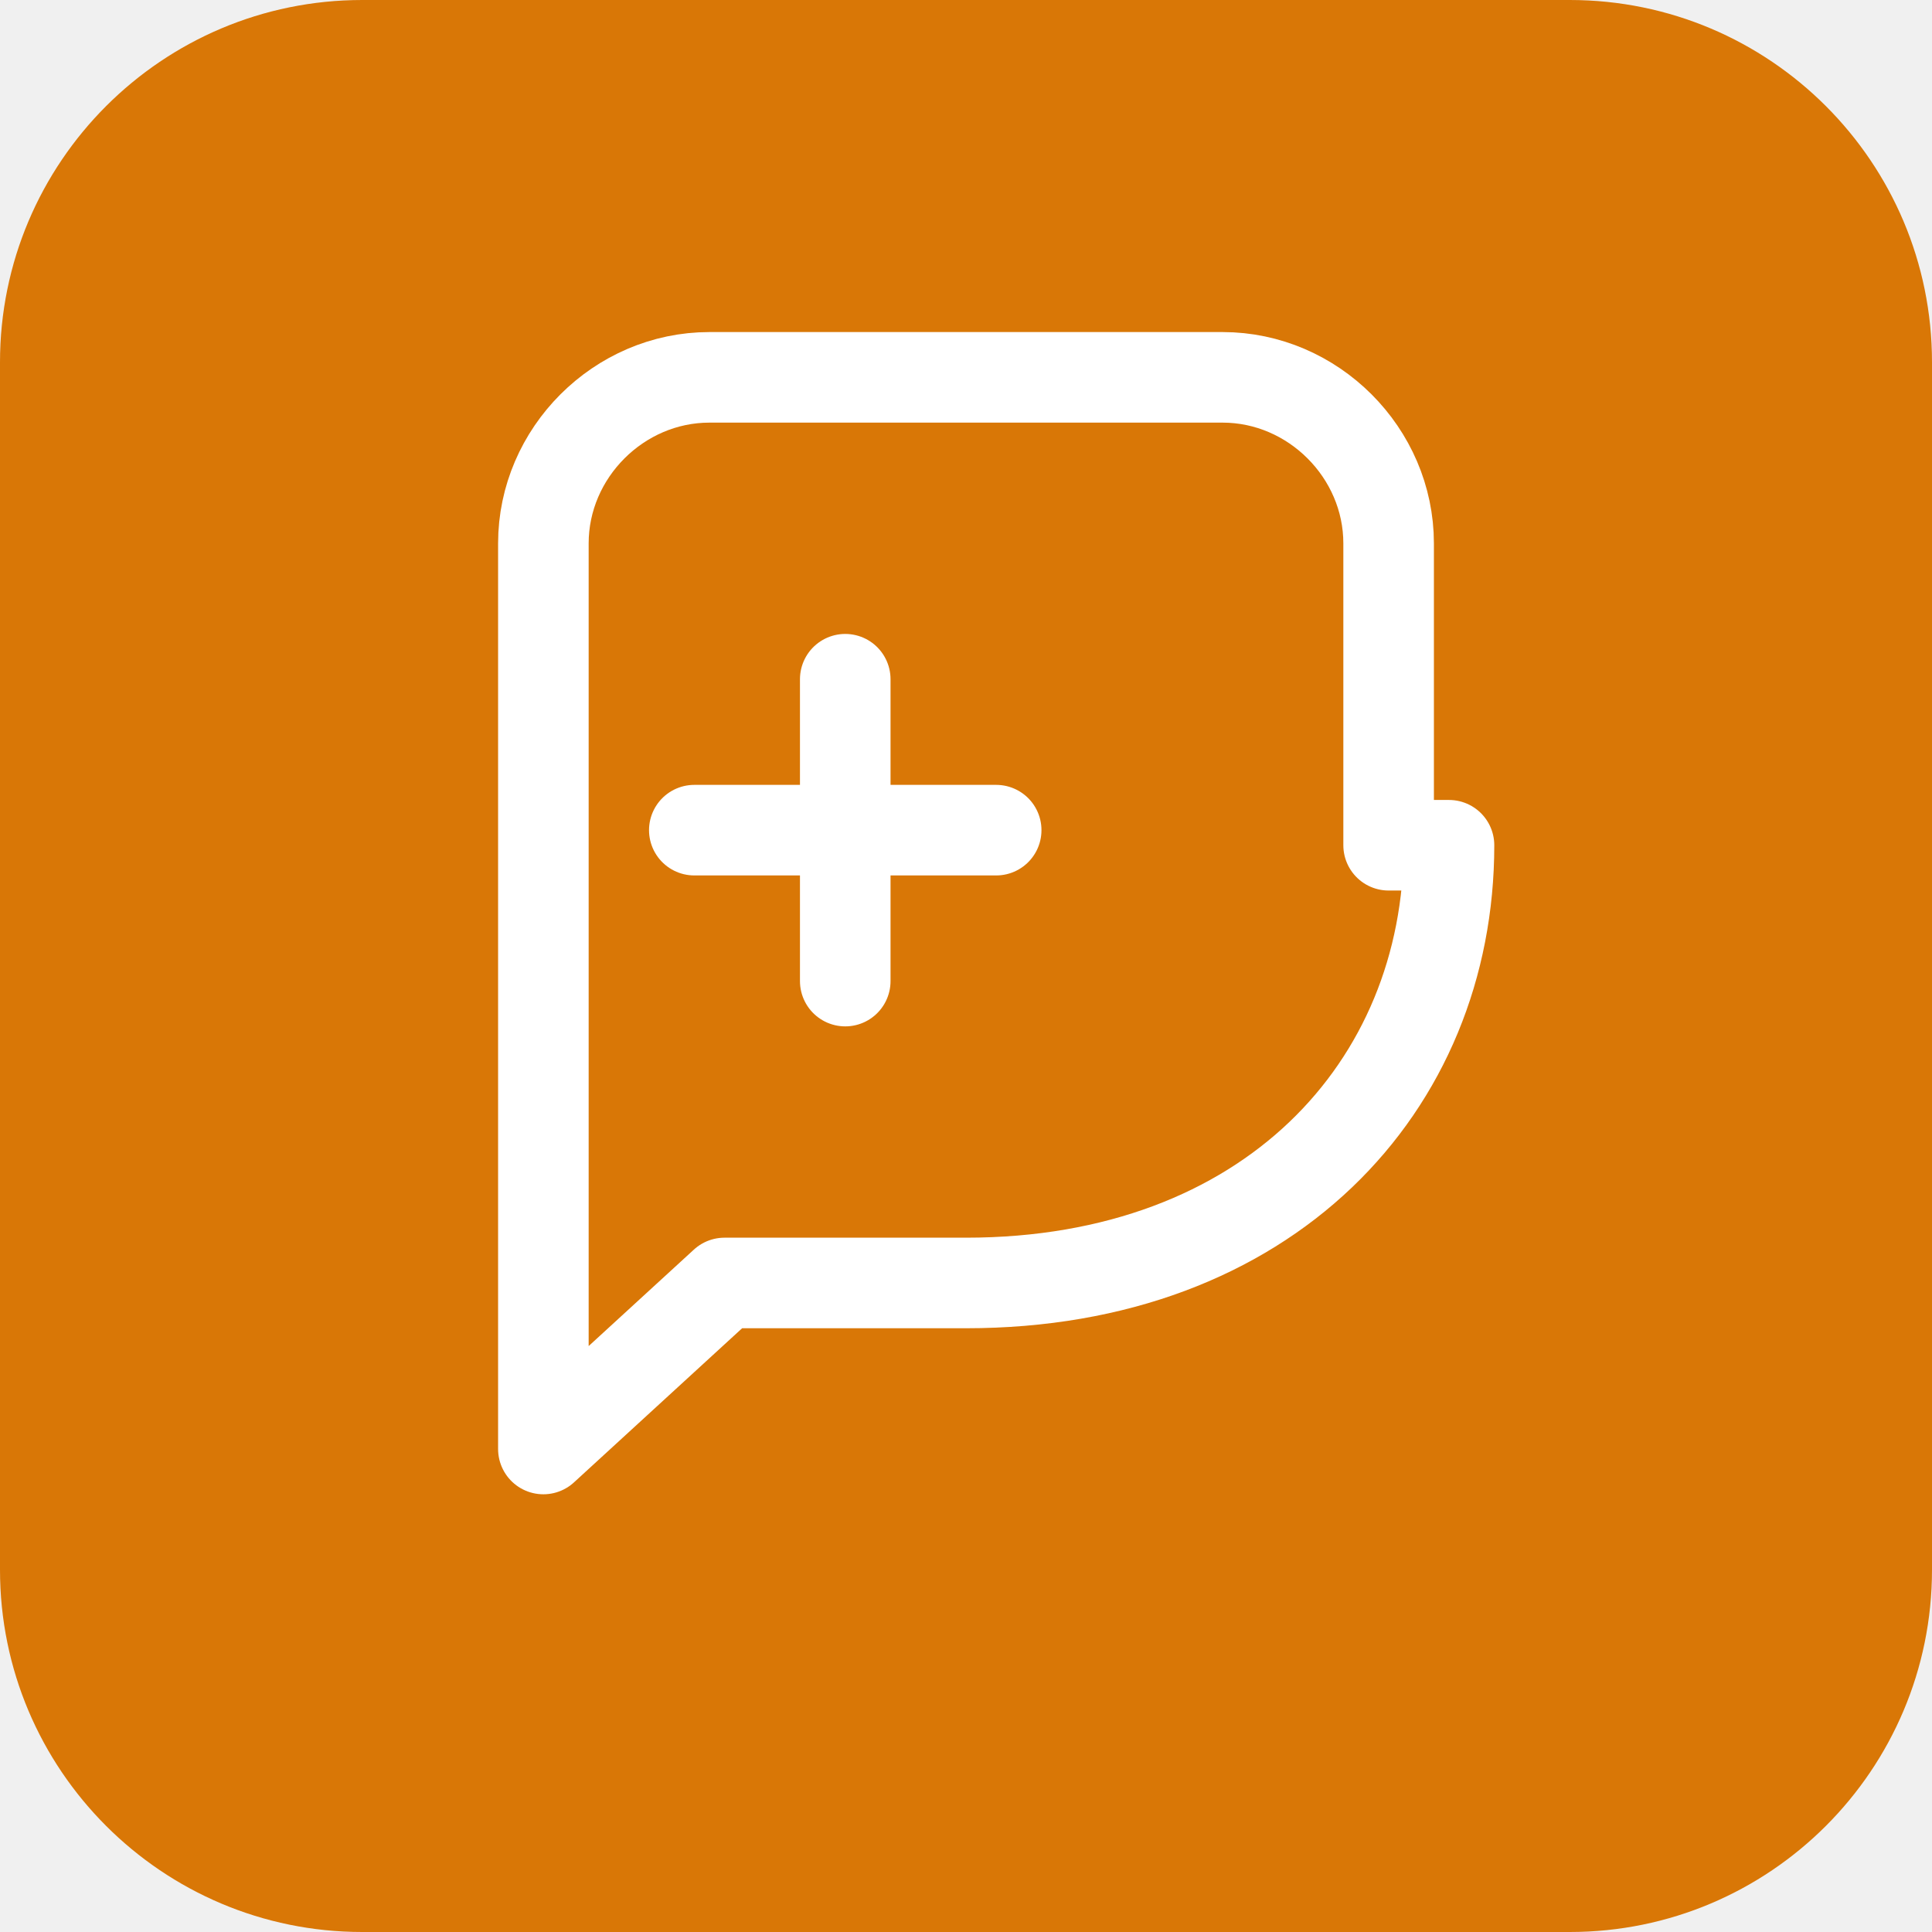
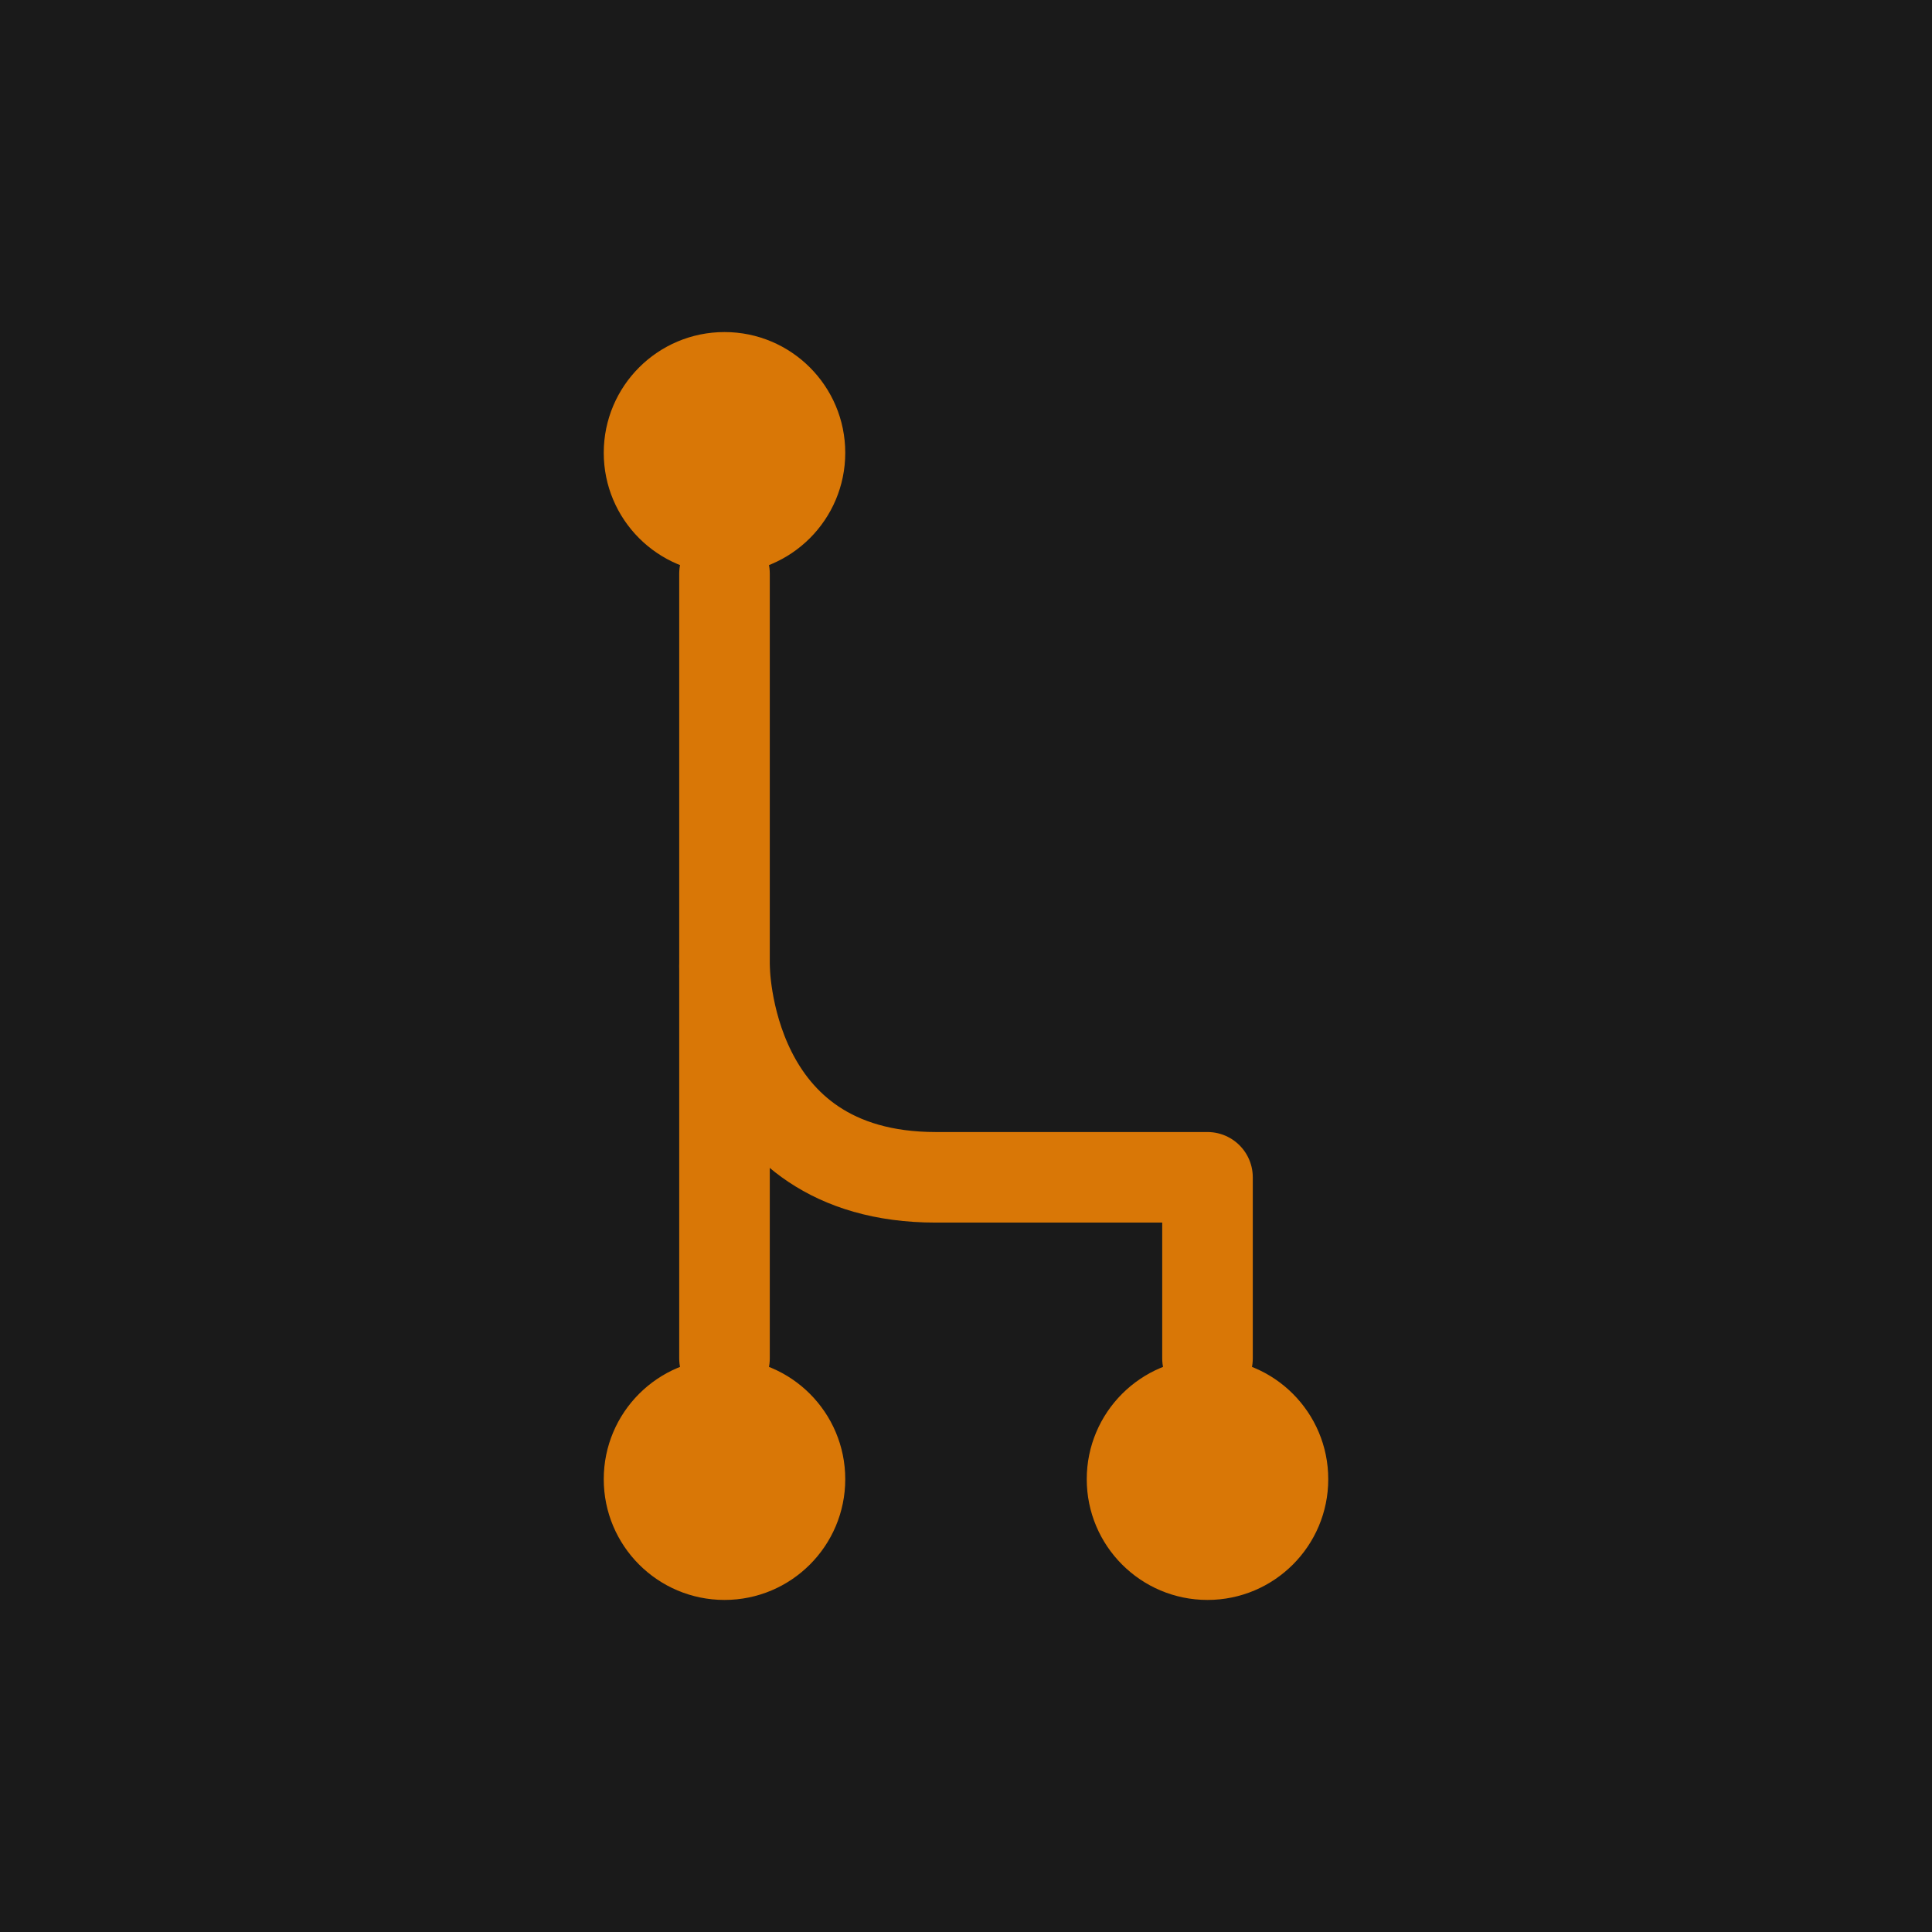
<svg xmlns="http://www.w3.org/2000/svg" width="128" height="128" viewBox="0 0 128 128" fill="none">
-   <rect width="128" height="128" rx="24" fill="#D97706" />
-   <path d="M96 56C96 72 84 85 64 85H48L36 96V36C36 30 41 25 47 25H81C87 25 92 30 92 36V56H96Z" stroke="white" stroke-width="6" stroke-linecap="round" stroke-linejoin="round" fill="none" />
-   <line x1="56" y1="45" x2="56" y2="65" stroke="white" stroke-width="6" stroke-linecap="round" />
-   <line x1="46" y1="55" x2="66" y2="55" stroke="white" stroke-width="6" stroke-linecap="round" />
+   <rect width="128" height="128" fill="#1a1a1a" />
+   <circle cx="48" cy="30" r="8" fill="#d97706" />
+   <line x1="48" y1="38" x2="48" y2="90" stroke="#d97706" stroke-width="6" stroke-linecap="round" />
+   <circle cx="48" cy="98" r="8" fill="#d97706" />
+   <path d="M48,64 C48,64 48,78 62,78 L80,78 L80,90" stroke="#d97706" stroke-width="6" stroke-linecap="round" stroke-linejoin="round" fill="none" />
+   <circle cx="80" cy="98" r="8" fill="#d97706" />
</svg>
